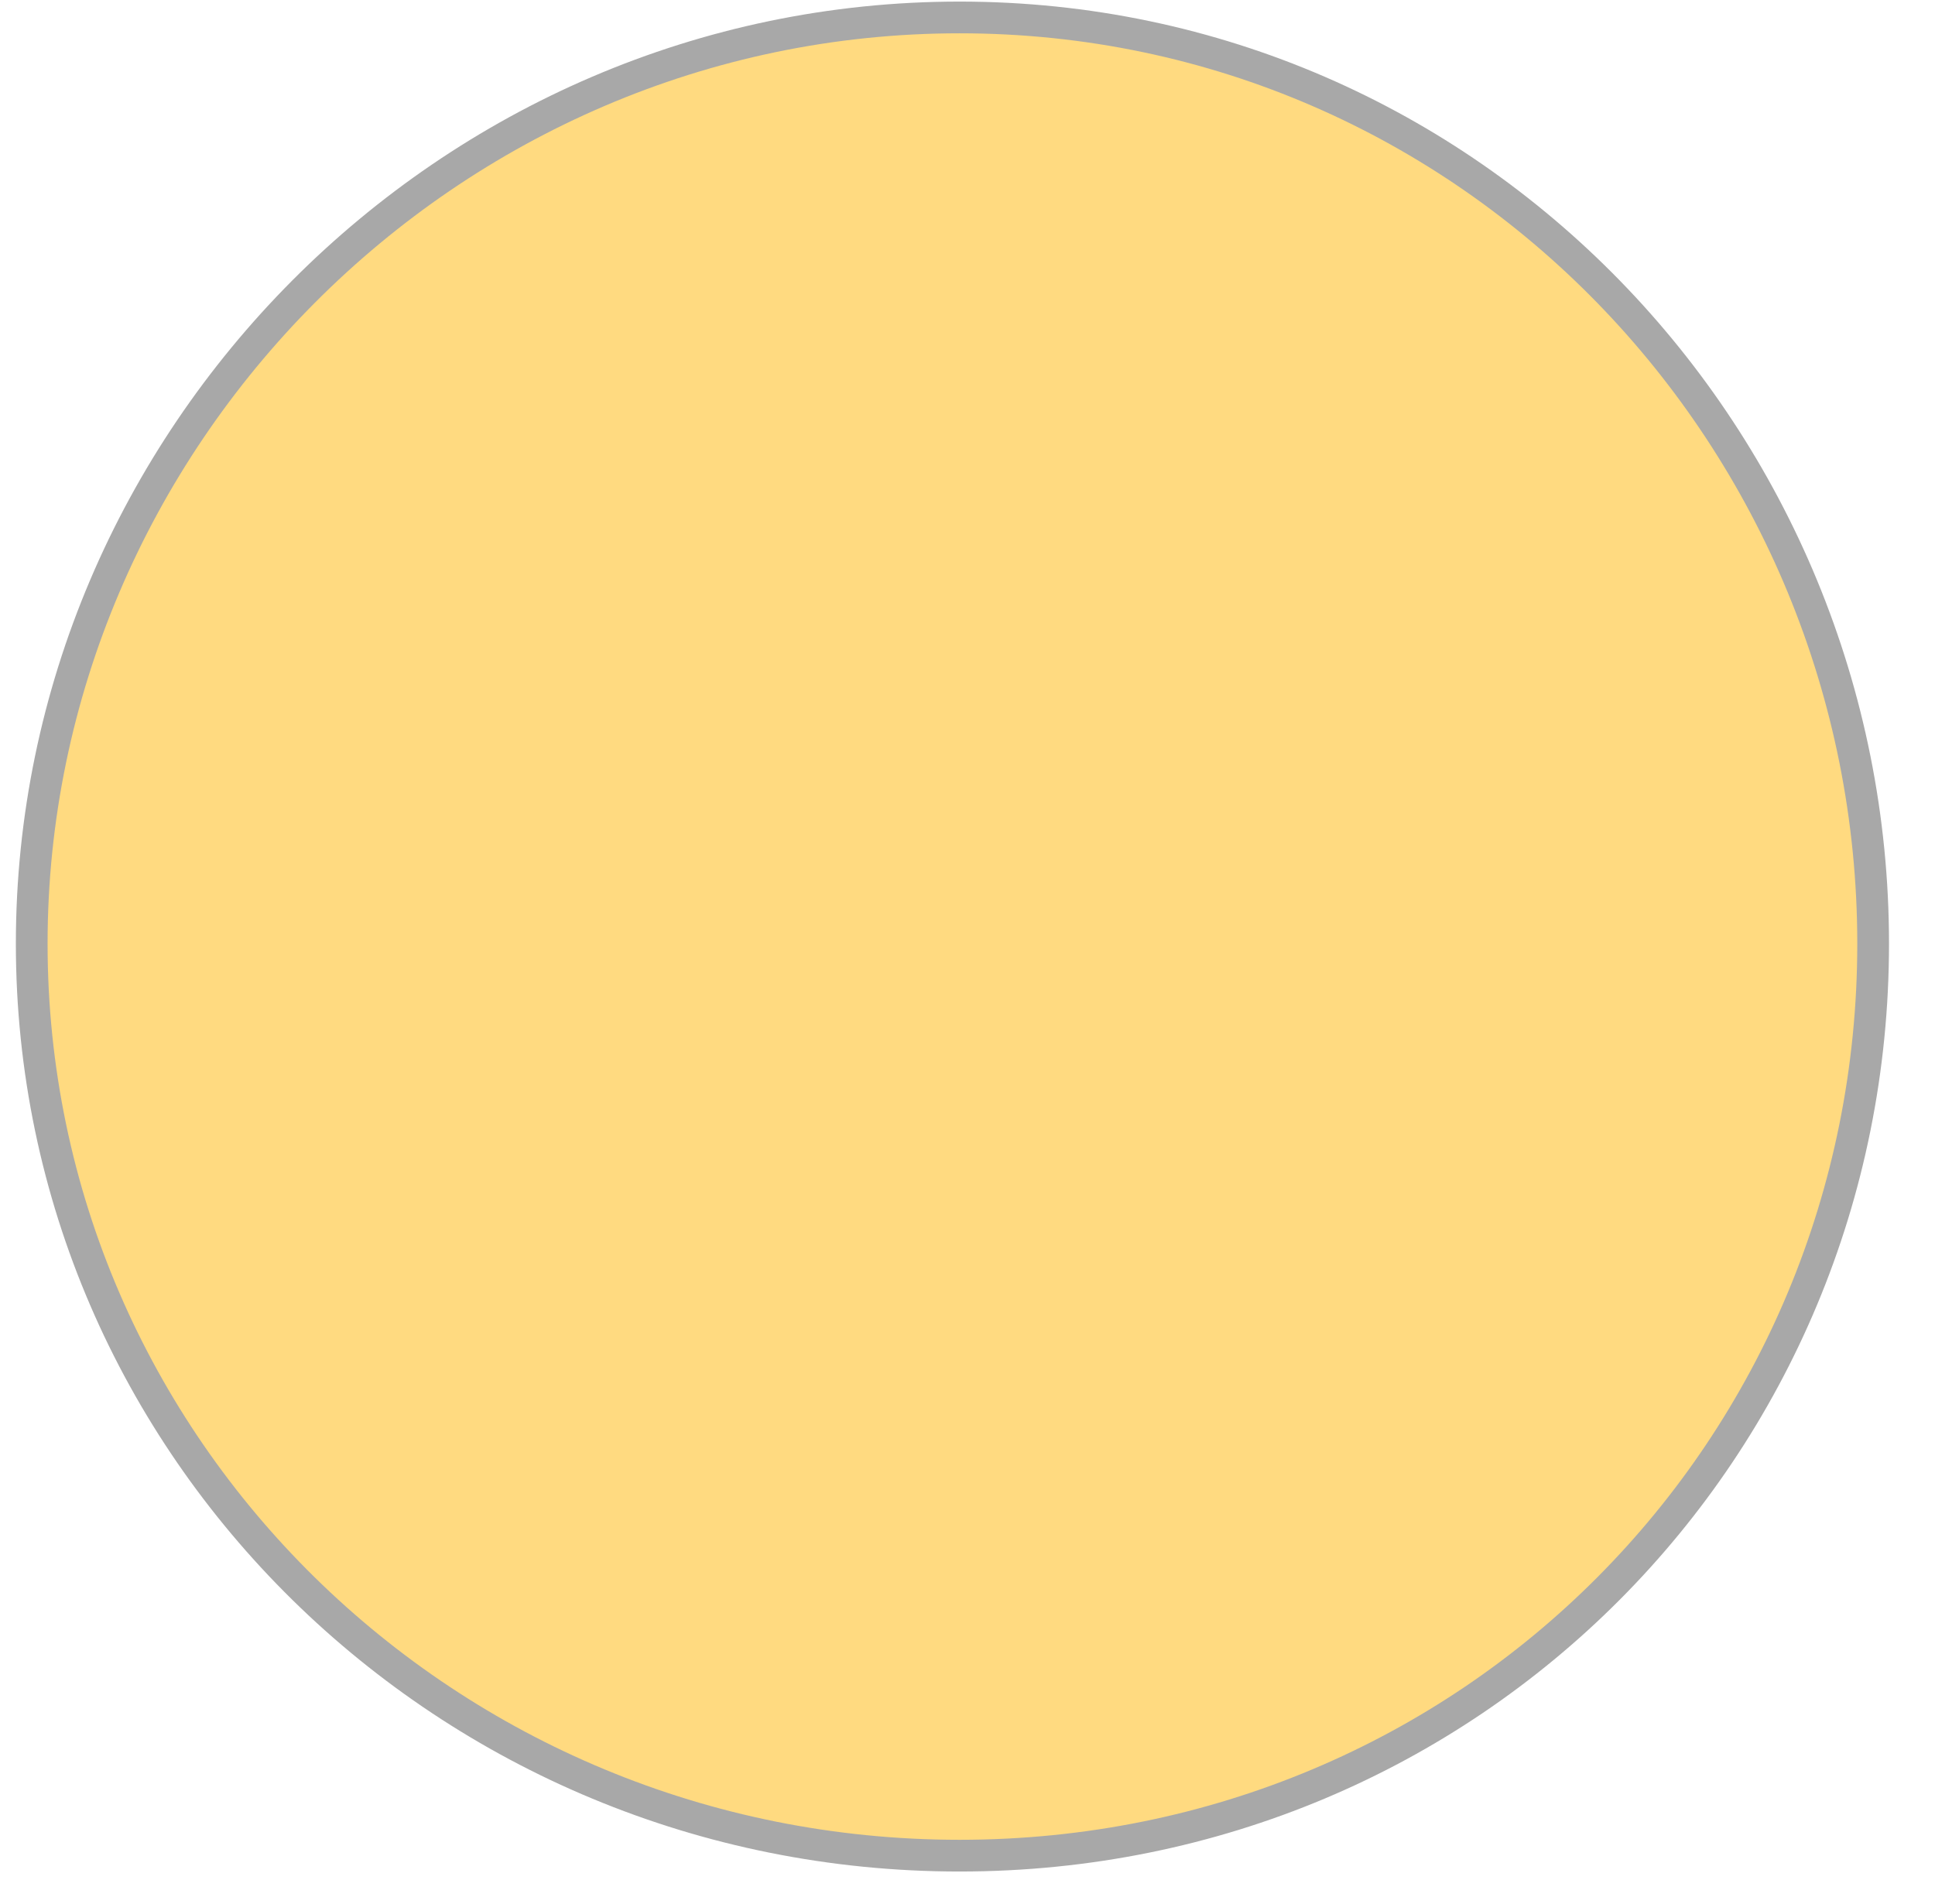
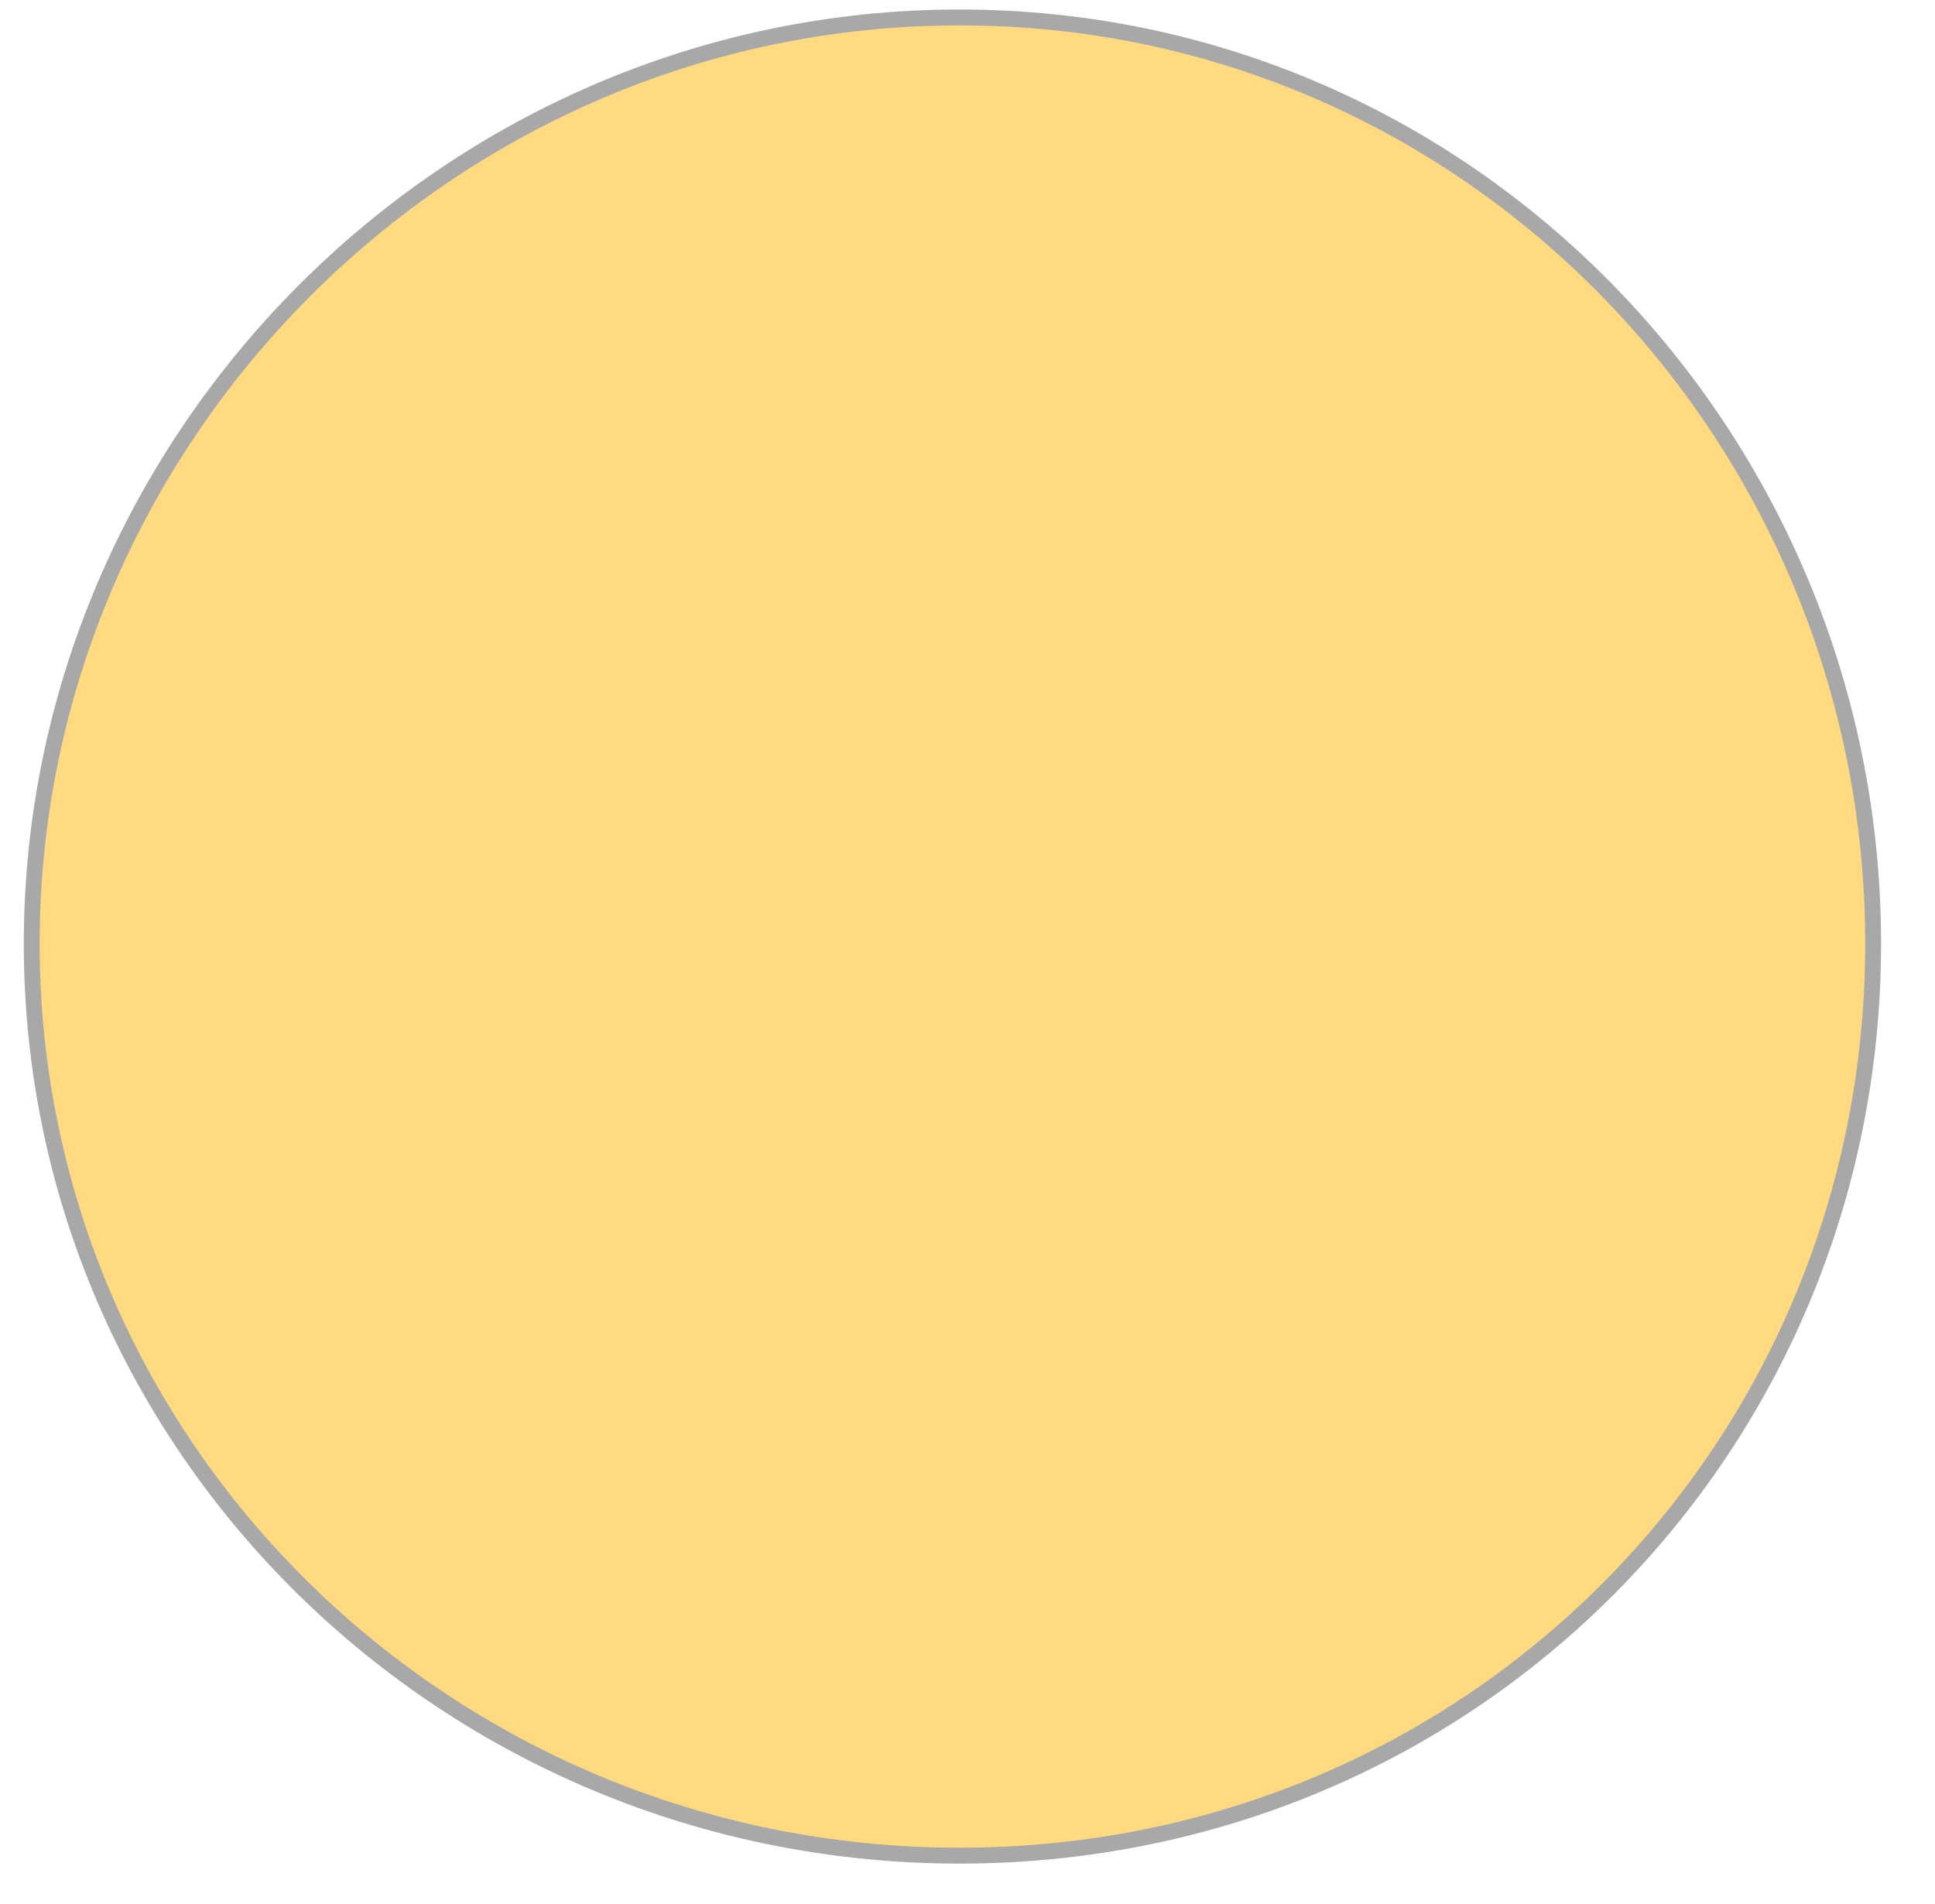
<svg xmlns="http://www.w3.org/2000/svg" width="122px" height="120px">
-   <path fillRule="evenodd" stroke="rgb(168, 168, 168)" stroke-width="2px" stroke-linecap="butt" stroke-linejoin="miter" fill="rgb(255, 218, 128)" d="M60.500,1.1 C92.809,1.1 118.1,27.744 118.1,59.500 C118.1,91.256 92.809,117.000 60.500,117.000 C28.191,117.000 2.000,91.256 2.000,59.500 C2.000,27.744 28.191,1.1 60.500,1.1 Z" />
+   <path fillRule="evenodd" stroke="rgb(168, 168, 168)" strokeWidth="2px" strokeLinecap="butt" strokeLinejoin="miter" fill="rgb(255, 218, 128)" d="M60.500,1.1 C92.809,1.1 118.1,27.744 118.1,59.500 C118.1,91.256 92.809,117.000 60.500,117.000 C28.191,117.000 2.000,91.256 2.000,59.500 C2.000,27.744 28.191,1.1 60.500,1.1 Z" />
</svg>
